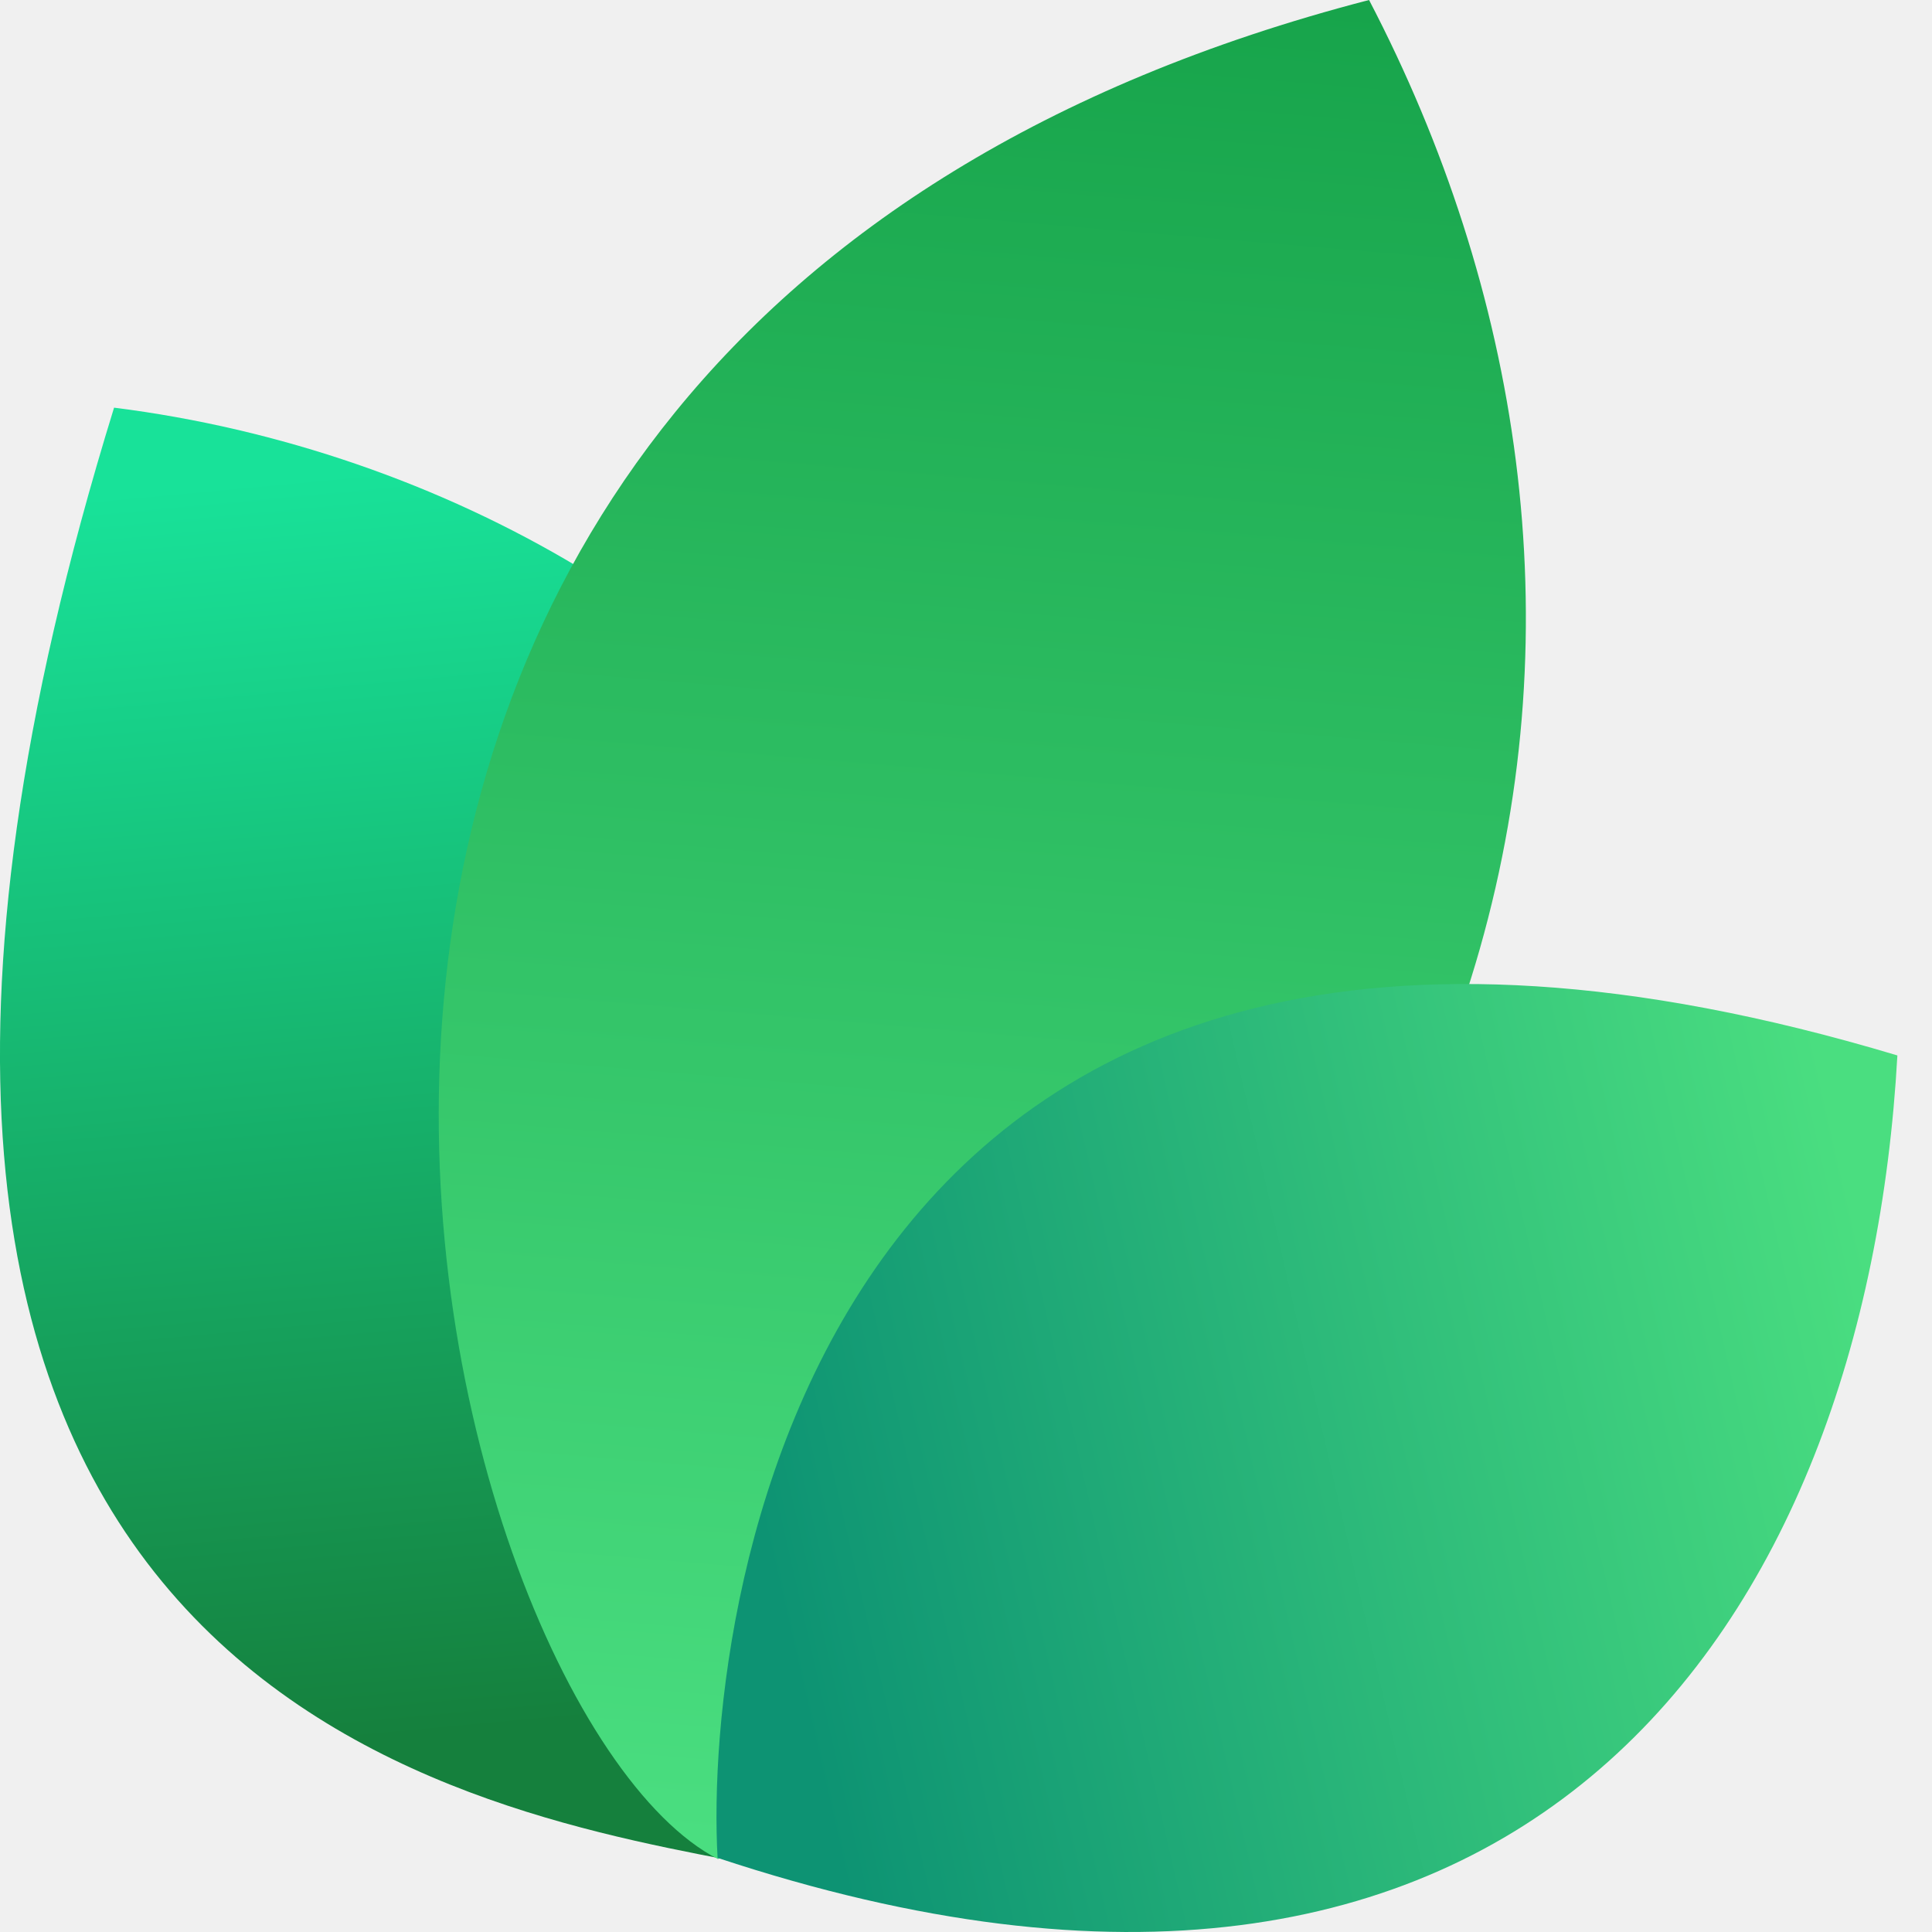
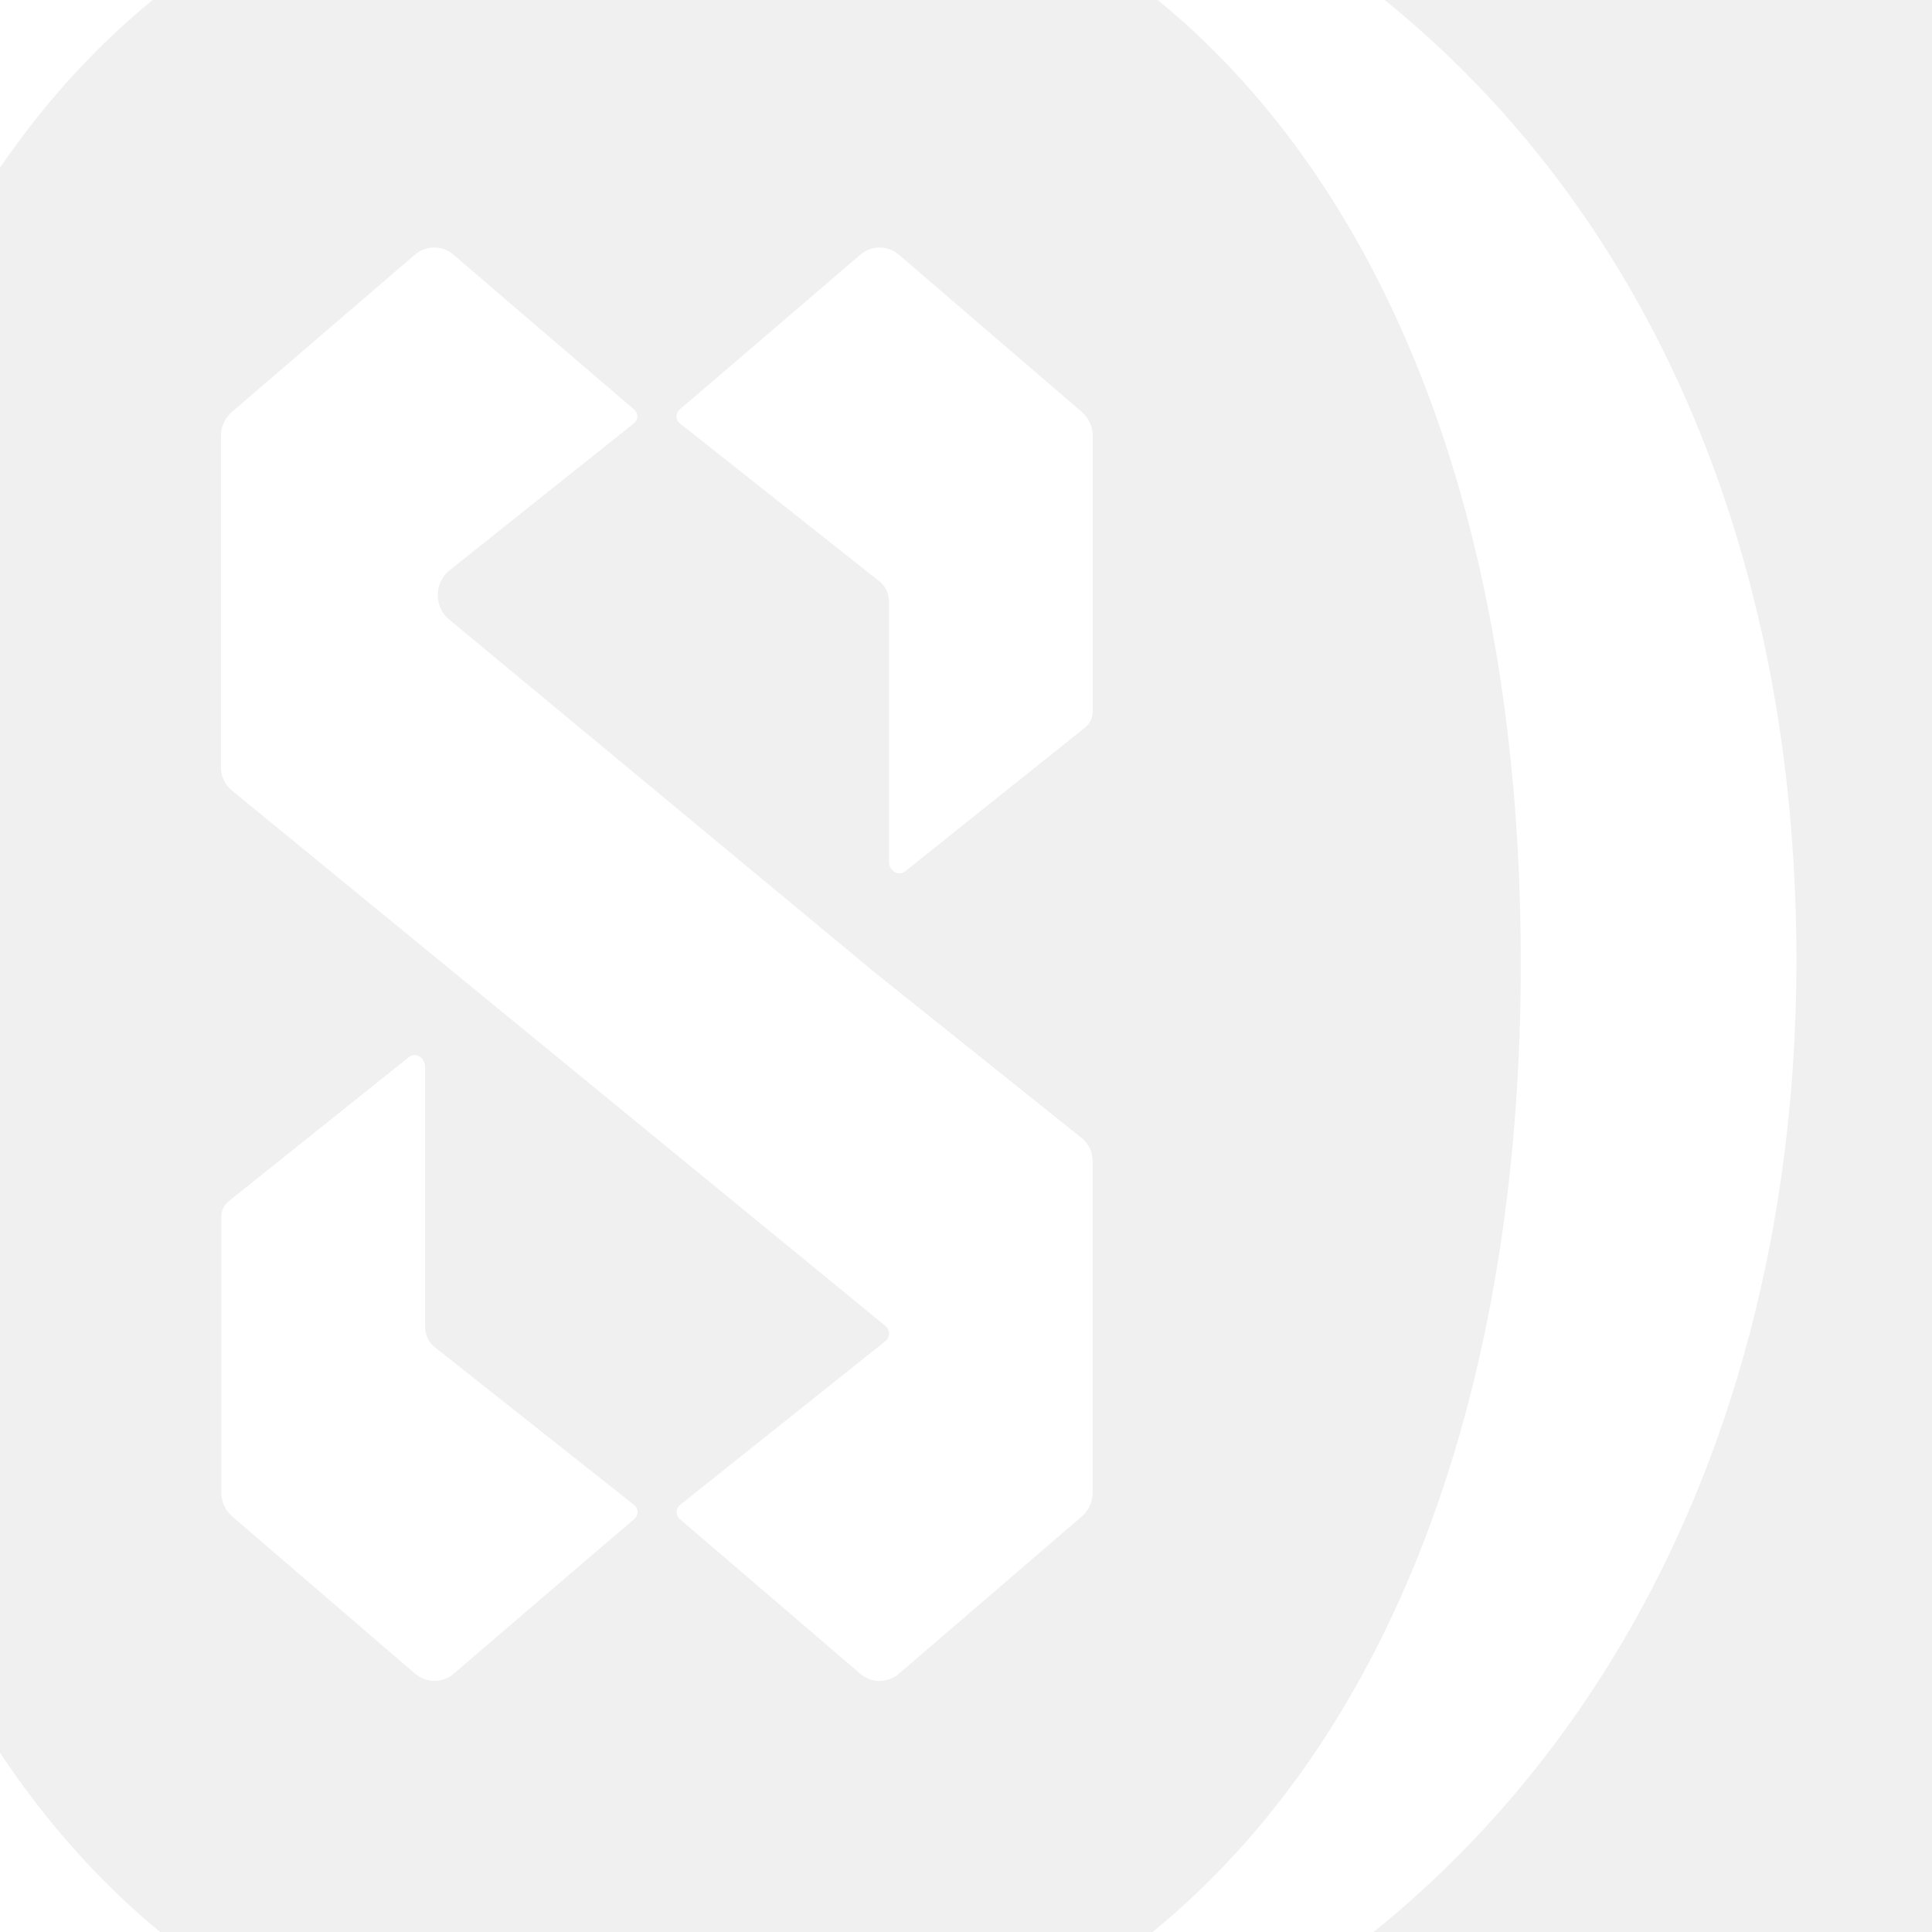
- <svg xmlns="http://www.w3.org/2000/svg" width="24" height="24" viewBox="0 0 24 24" fill="none">
-   <path d="M9.061 23.108C5.268 22.377 -3.391 20.627 1.417 5.064C9.634 6.099 16.973 14.064 9.061 23.108Z" fill="url(#paint0_linear_17557_2021)" />
-   <path d="M8.919 23.094C5.276 21.222 0.784 4.209 17.007 0C20.757 7.193 19.621 16.545 8.919 23.094Z" fill="url(#paint1_linear_17557_2021)" />
-   <path d="M8.914 23.079C8.735 19.882 10.159 9.085 23.57 13.111C23.181 20.123 18.984 26.418 8.914 23.079Z" fill="url(#paint2_linear_17557_2021)" />
+ <svg xmlns="http://www.w3.org/2000/svg" id="Calque_1" version="1.1" viewBox="235 155 50 50">
  <defs>
-     <linearGradient id="paint0_linear_17557_2021" x1="3.776" y1="5.916" x2="5.232" y2="21.559" gradientUnits="userSpaceOnUse">
-       <stop stop-color="#18E299" />
-       <stop offset="1" stop-color="#15803D" />
-     </linearGradient>
-     <linearGradient id="paint1_linear_17557_2021" x1="12.171" y1="-0.718" x2="10.19" y2="22.983" gradientUnits="userSpaceOnUse">
-       <stop stop-color="#16A34A" />
-       <stop offset="1" stop-color="#4ADE80" />
-     </linearGradient>
-     <linearGradient id="paint2_linear_17557_2021" x1="23.133" y1="15.353" x2="9.338" y2="18.52" gradientUnits="userSpaceOnUse">
-       <stop stop-color="#4ADE80" />
-       <stop offset="1" stop-color="#0D9373" />
-     </linearGradient>
+     <style>
+       .st0 {
+         fill: none;
+       }
+ 
+       .st1 {
+         fill: #fff;
+       }
+     </style>
  </defs>
+   <path class="st0" d="M252.02,150.589c-13.674,0-22.275,10.873-22.275,29.086,0,18.064,8.377,29.736,22.275,29.736,13.407,0,22.338-11.302,22.338-29.494,0-17.816-8.503-29.328-22.338-29.328ZM251.41,194.318c-.965.82-4.667,3.998-4.667,3.998-.287.247-.711.247-.998,0l-4.732-4.068c-.18-.155-.284-.381-.284-.618v-7.144c0-.156.072-.304.194-.402l4.655-3.722c.105-.082.207-.057.258-.031.081.038.166.132.166.282v6.694c0,.287.116.432.217.532h0c.017.015,4.134,3.268,5.185,4.103.128.102.131.27.006.376ZM263.277,193.631c0,.237-.104.463-.284.618l-4.731,4.068c-.287.247-.712.247-.999,0,0,0-3.704-3.181-4.666-4-.117-.099-.114-.278.006-.373,1.052-.835,5.313-4.239,5.313-4.239.059-.047.093-.121.093-.196,0-.074-.034-.144-.091-.191l-16.918-13.861c-.178-.145-.281-.363-.281-.592v-8.587c0-.237.104-.463.284-.618l4.734-4.069c.287-.247.712-.247.999,0,0,0,3.713,3.188,4.67,4.002.122.103.119.268-.006.367-.979.778-4.77,3.805-4.77,3.805-.188.151-.298.38-.3.629-.002.249.103.481.29.635l10.987,9.112h-.002l5.384,4.307c.182.146.288.365.288.598v8.585ZM263.28,173.422c0,.156-.072.304-.194.402l-4.655,3.722c-.106.082-.208.057-.258.031-.081-.038-.166-.132-.166-.282v-6.694c0-.287-.117-.432-.217-.532-.017-.016-4.134-3.269-5.185-4.104-.128-.102-.131-.27-.006-.376.965-.82,4.667-3.998,4.667-3.998.287-.247.711-.247.998,0h0s4.732,4.069,4.732,4.069c.18.155.284.381.284.618v7.144Z" />
+   <path class="st1" d="M251.999,148.8c-18.099,0-29.489,12.796-29.489,31.117,0,18.126,11.739,31.283,29.489,31.283s29.492-13.19,29.492-31.362c0-18.275-11.516-31.038-29.492-31.038ZM252.02,209.411c-13.898,0-22.275-11.672-22.275-29.736,0-18.213,8.601-29.086,22.275-29.086,13.835,0,22.338,11.512,22.338,29.328,0,18.192-8.931,29.494-22.338,29.494Z" />
+   <path class="st1" d="M258.264,161.592h0c-.287-.248-.711-.248-.998-.001,0,0-3.702,3.178-4.667,3.998-.125.106-.122.274.006.376,1.051.835,5.168,4.088,5.185,4.104.1.1.217.245.217.532v6.694c0,.15.085.244.166.282.05.026.152.051.258-.031l4.655-3.722c.122-.098.194-.246.194-.402v-7.144c0-.237-.104-.463-.284-.618l-4.732-4.068Z" />
+   <path class="st1" d="M246.218,189.838h0c-.101-.099-.217-.244-.217-.531v-6.694c0-.15-.085-.244-.166-.282-.051-.026-.153-.051-.258.031l-4.655,3.722c-.122.098-.194.246-.194.402v7.144c0,.237.104.463.284.618l4.732,4.068c.287.247.711.247.998,0,0,0,3.702-3.178,4.667-3.998.125-.106.122-.274-.006-.376-1.051-.835-5.168-4.088-5.185-4.104Z" />
+   <path class="st1" d="M257.605,180.141h.002l-10.987-9.112c-.187-.154-.292-.386-.29-.635.002-.249.112-.478.3-.629,0,0,3.791-3.027,4.77-3.805.125-.099.128-.264.006-.367-.957-.814-4.67-4.002-4.67-4.002-.287-.247-.712-.247-.999,0l-4.734,4.069c-.18.155-.284.381-.284.618v8.587c0,.229.103.447.281.592l16.918,13.861c.057.047.091.117.091.191,0,.075-.034.149-.093.196,0,0-4.261,3.404-5.313,4.239-.12.095-.123.274-.006.373.962.819,4.666,4,4.666,4,.287.247.712.247.999,0l4.731-4.068c.18-.155.284-.381.284-.618v-8.585c0-.233-.106-.452-.288-.598l-5.384-4.307Z" />
</svg>
